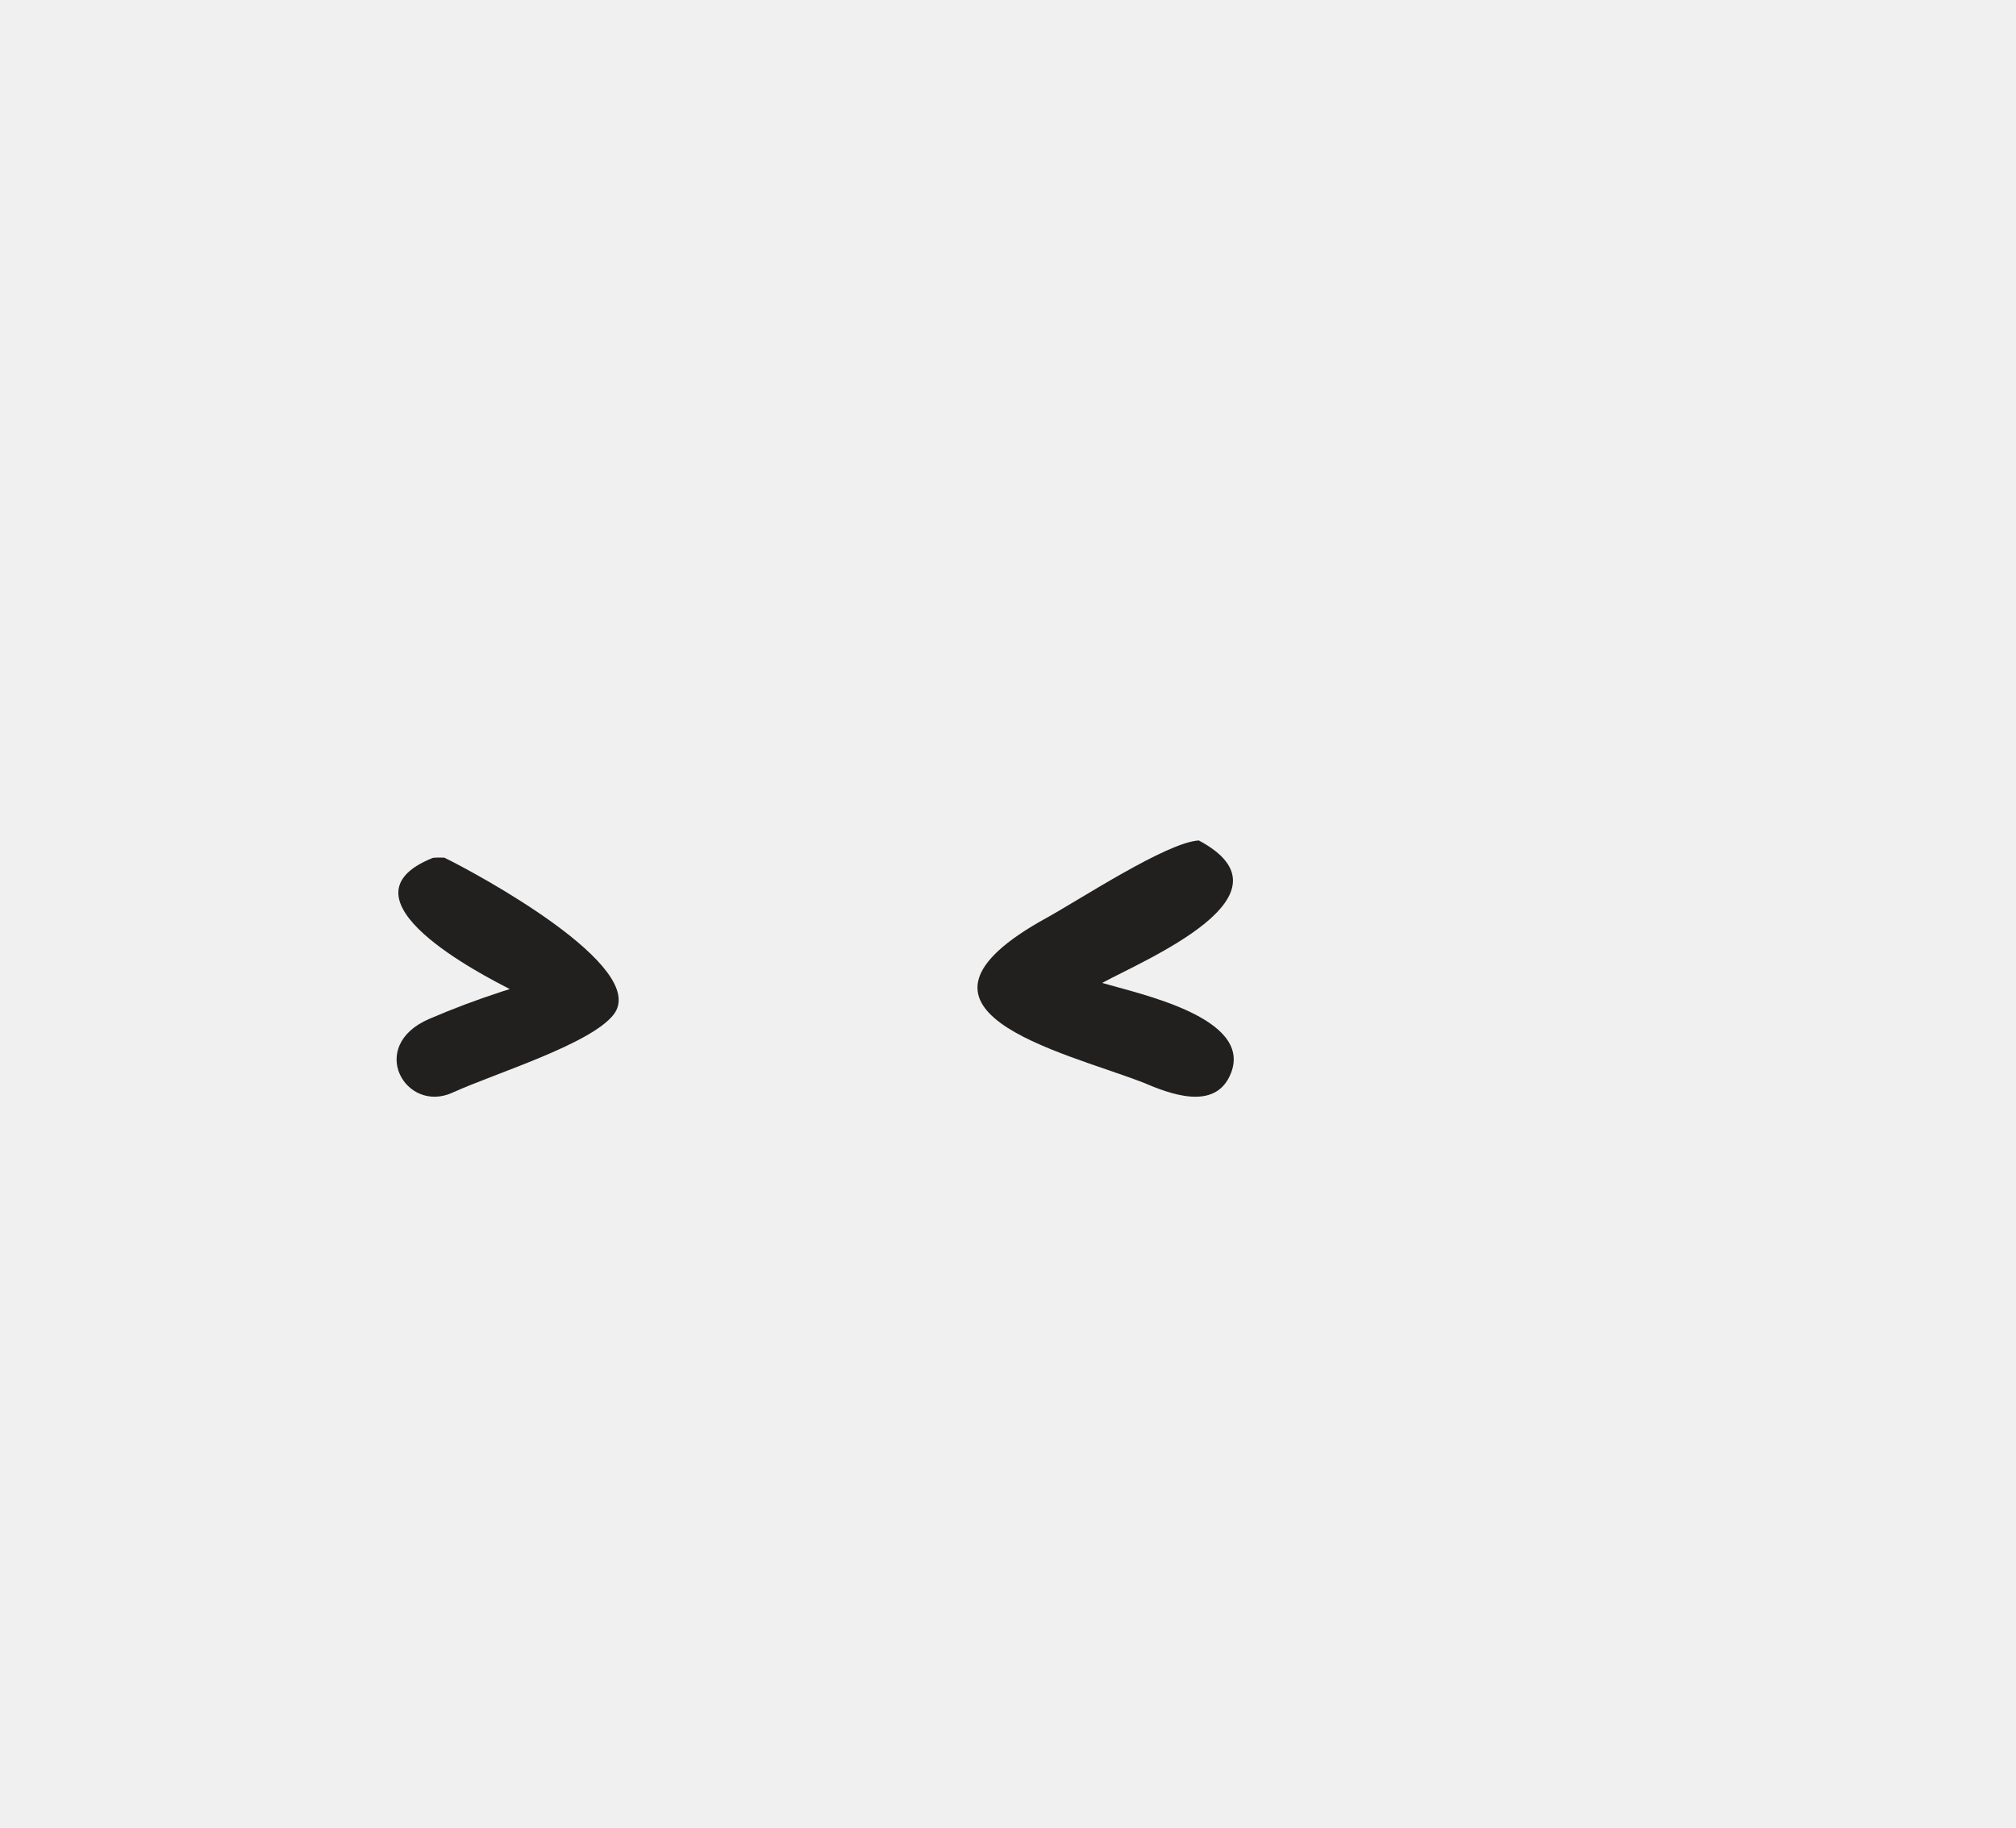
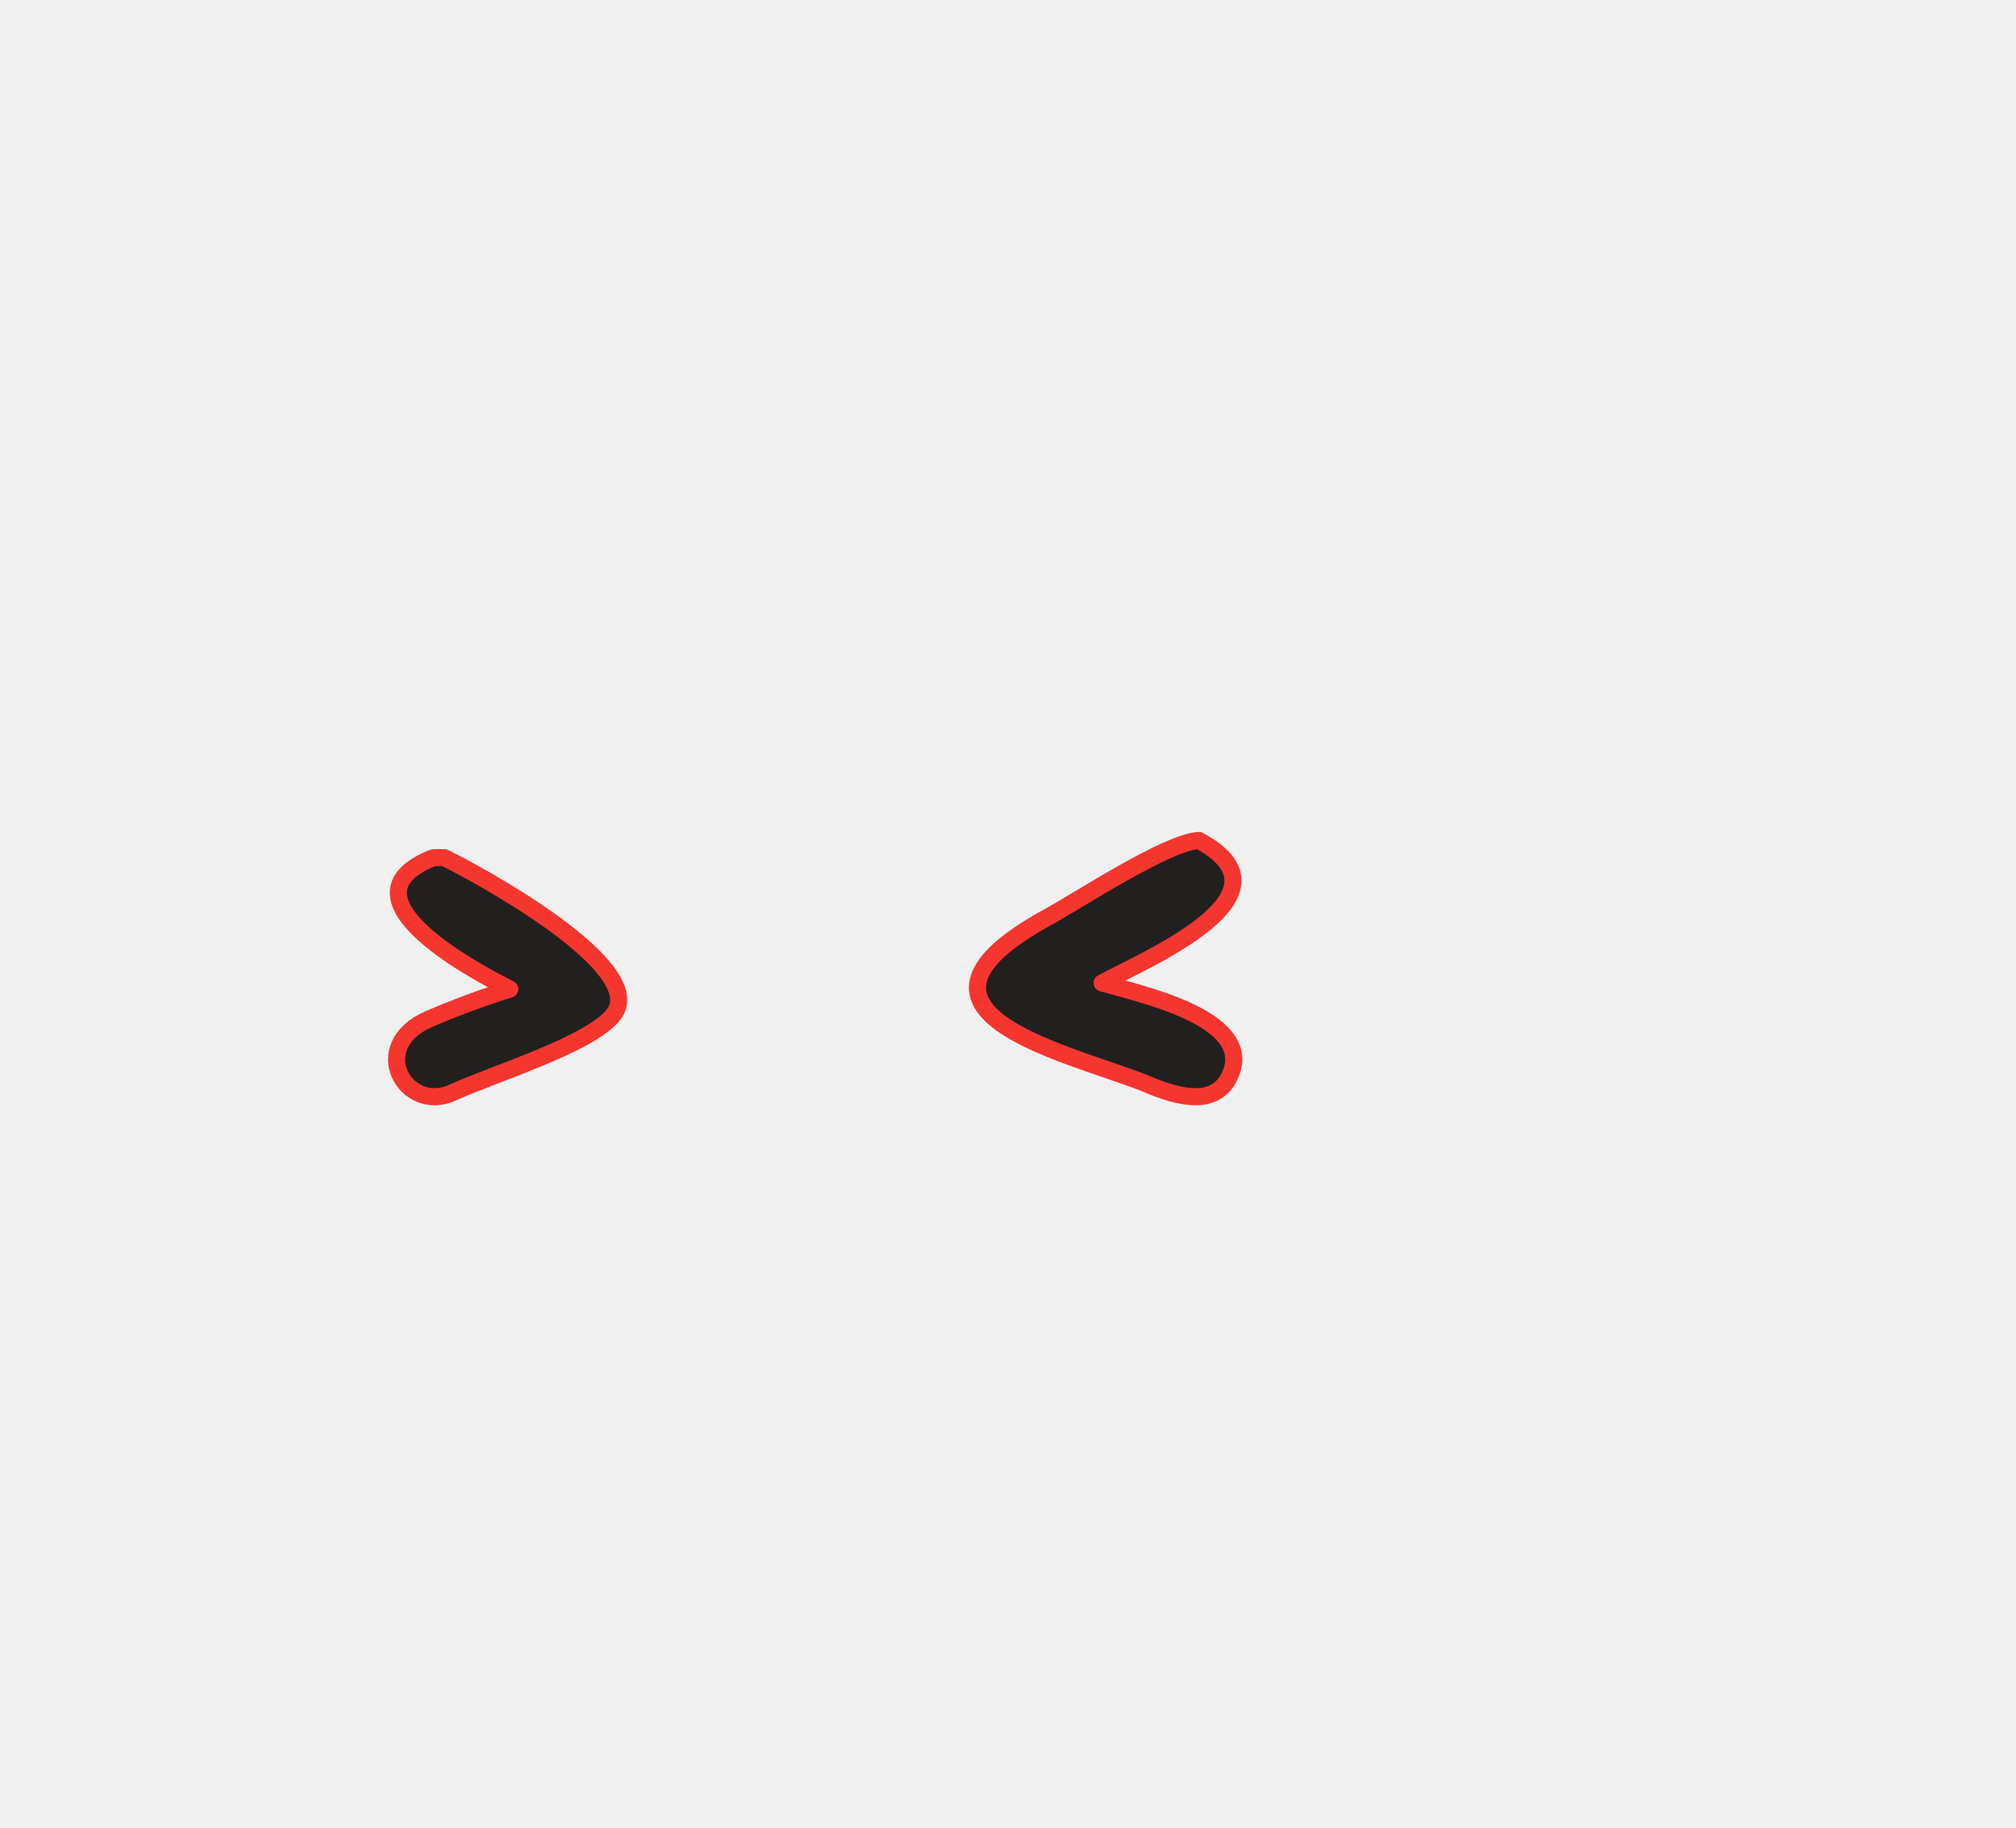
<svg xmlns="http://www.w3.org/2000/svg" width="118" height="107" viewBox="0 0 118 107" fill="none">
  <mask id="stroke0_2040_214" maskUnits="userSpaceOnUse" x="-0.781" y="17" width="113" height="90" fill="black">
    <rect fill="white" x="-0.781" y="17" width="113" height="90" />
    <path d="M47.22 22.156C27.22 20.396 11.22 33.796 6.22 48.796C4.5 53.796 4.5 59.796 4.5 65.796V80.796C4.5 96.116 29.654 100.354 51.352 101.886C74.116 102.87 94.844 100.346 107.219 79.389C101.22 48.796 80.22 26.196 47.22 22.156Z" />
  </mask>
-   <path d="M70.17 49.197C68.297 49.3 63.195 52.662 61.256 53.728C51.376 59.161 62.116 61.521 66.889 63.358C68.365 63.985 71.15 65.124 72.053 62.81C73.321 59.559 66.696 58.182 64.511 57.536C67.075 56.144 76.139 52.383 70.17 49.197Z" fill="#22201F" />
-   <path d="M26.004 50.202C25.872 50.197 25.401 50.189 25.314 50.224C19.397 52.609 28.361 57.129 29.839 57.898C29.698 57.939 29.559 57.982 29.42 58.027C27.928 58.511 26.531 59.037 25.125 59.641C21.436 61.227 23.744 65.237 26.516 63.945C28.932 62.841 34.567 61.129 35.917 59.387C38.062 56.619 27.904 51.125 26.004 50.202Z" fill="#22201F" />
+   <path d="M70.17 49.197C68.297 49.3 63.195 52.662 61.256 53.728C51.376 59.161 62.116 61.521 66.889 63.358C68.365 63.985 71.15 65.124 72.053 62.81C73.321 59.559 66.696 58.182 64.511 57.536C67.075 56.144 76.139 52.383 70.17 49.197Z" fill="#22201F" stroke="#F5362F" stroke-width="1" stroke-linejoin="round" paint-order="fill stroke" />
+   <path d="M26.004 50.202C25.872 50.197 25.401 50.189 25.314 50.224C19.397 52.609 28.361 57.129 29.839 57.898C29.698 57.939 29.559 57.982 29.42 58.027C27.928 58.511 26.531 59.037 25.125 59.641C21.436 61.227 23.744 65.237 26.516 63.945C28.932 62.841 34.567 61.129 35.917 59.387C38.062 56.619 27.904 51.125 26.004 50.202Z" fill="#22201F" stroke="#F5362F" stroke-width="1" stroke-linejoin="round" paint-order="fill stroke" />
</svg>
